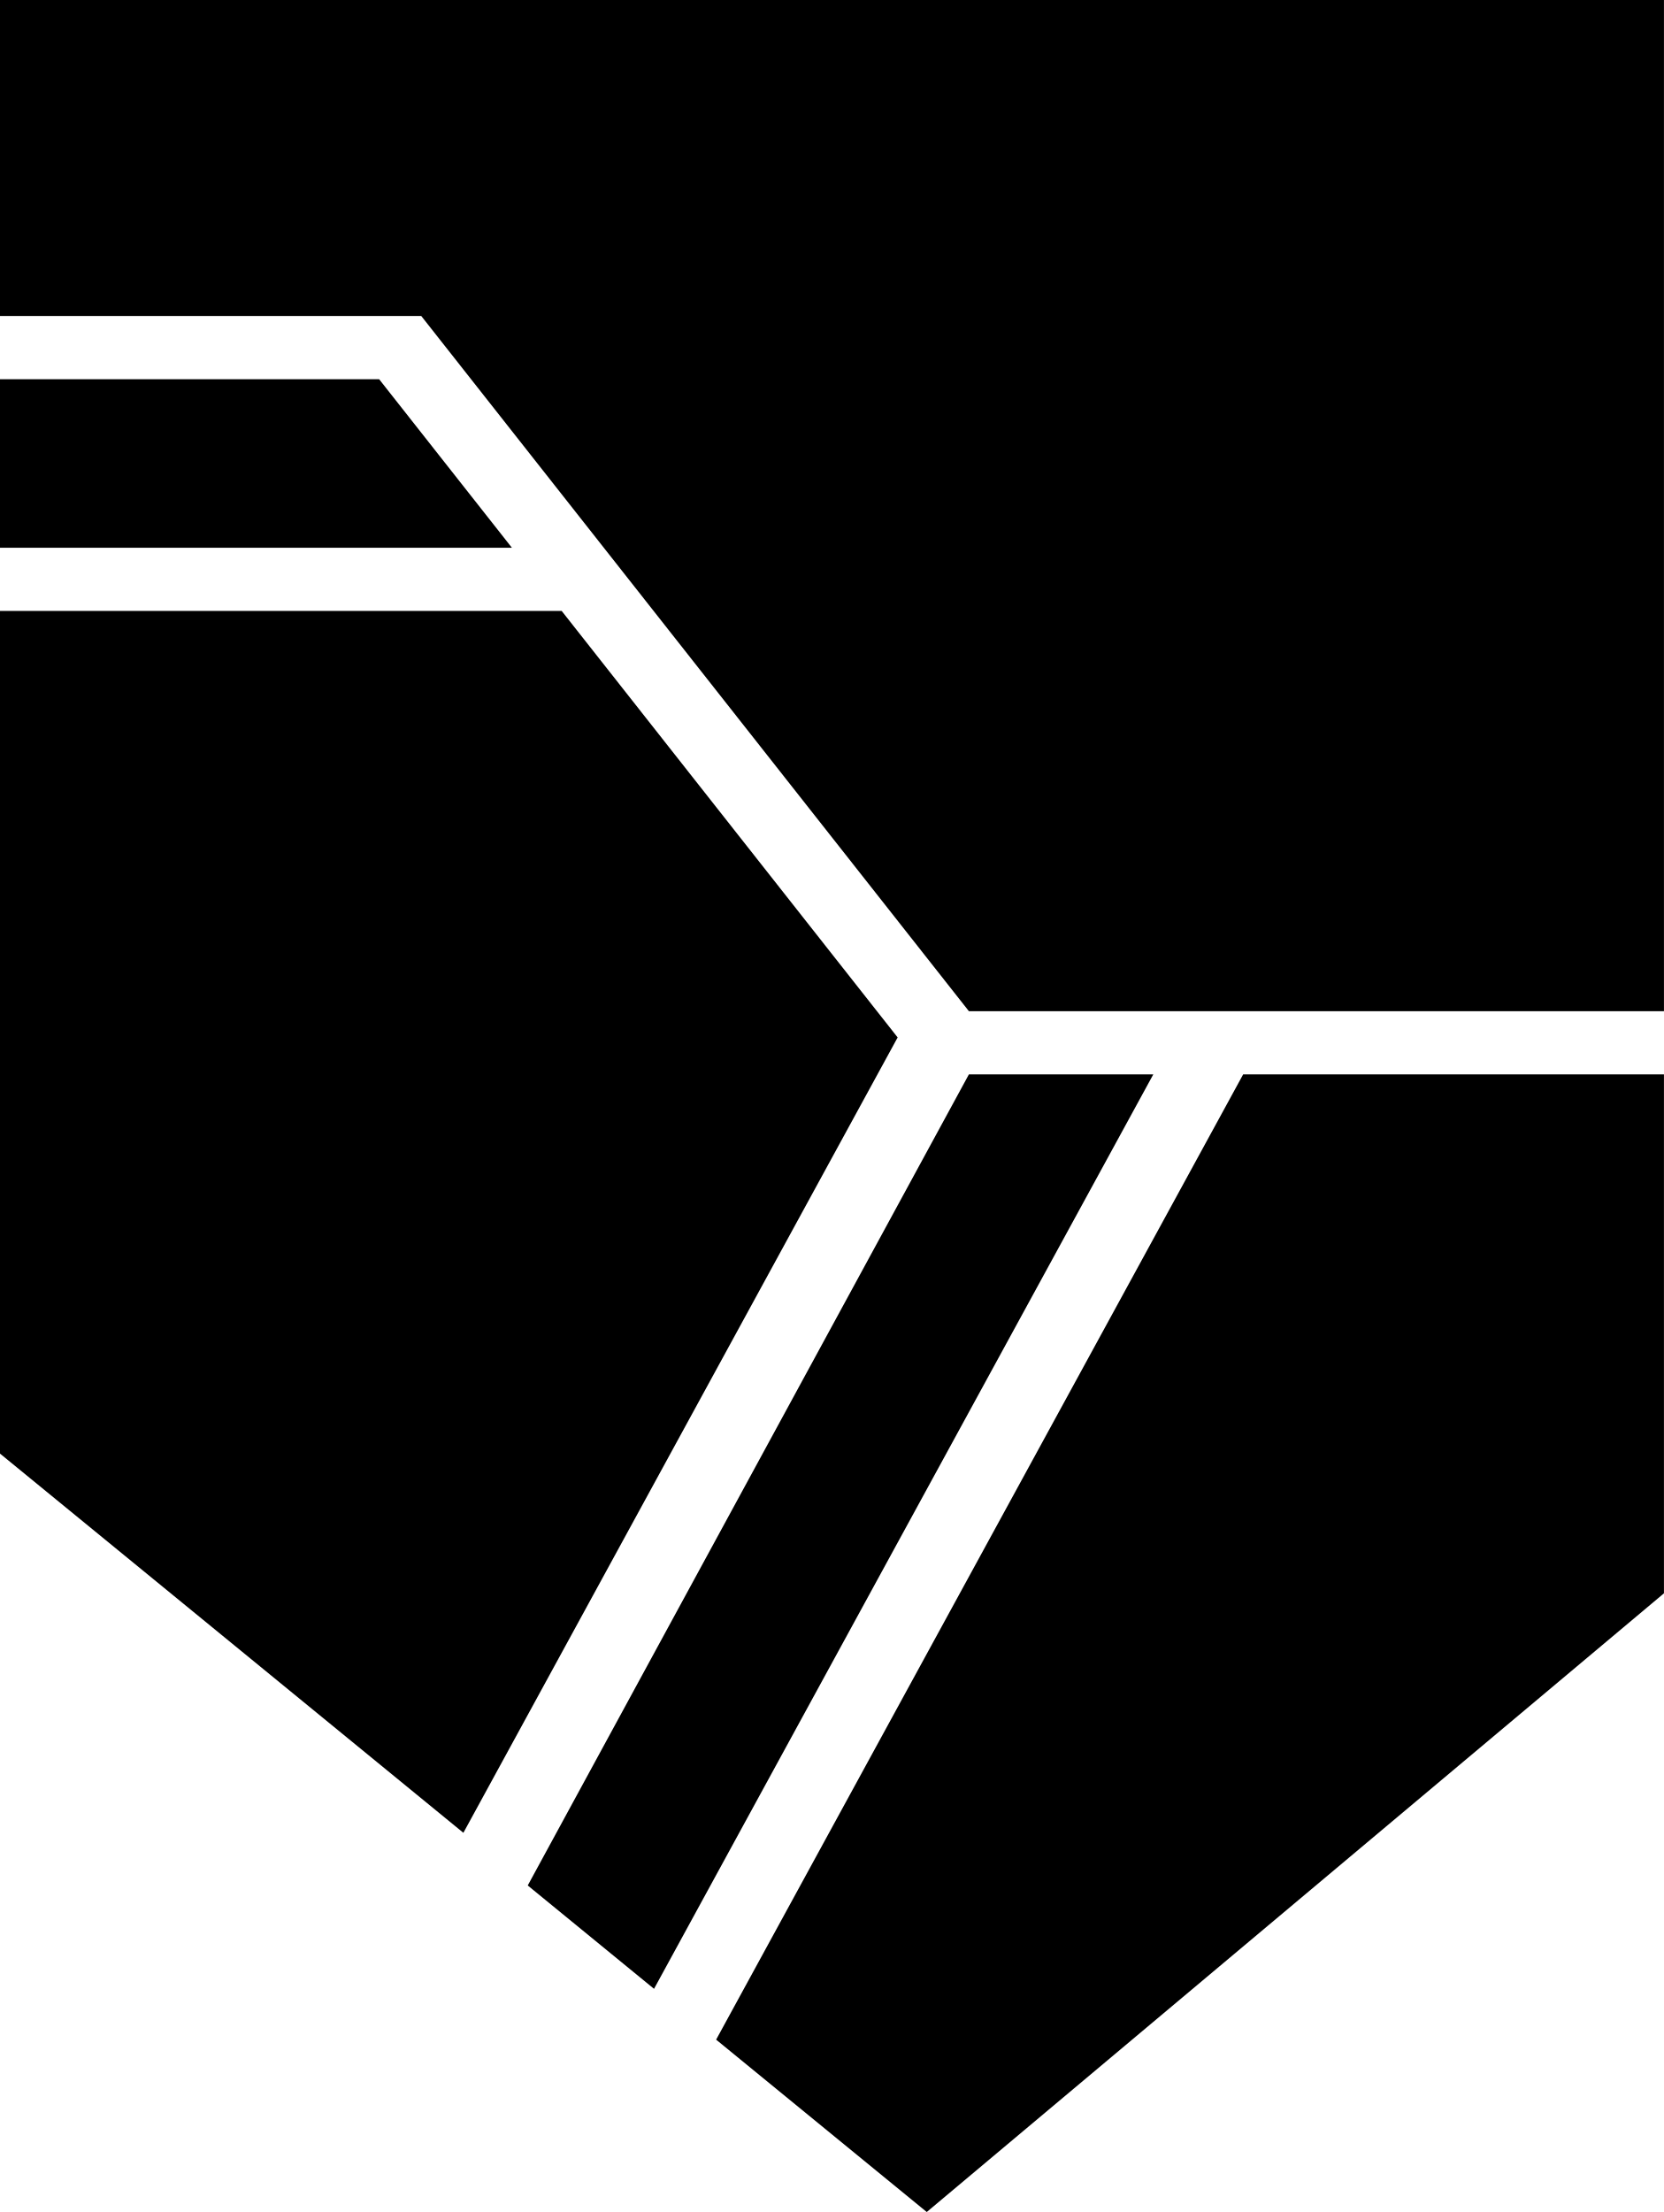
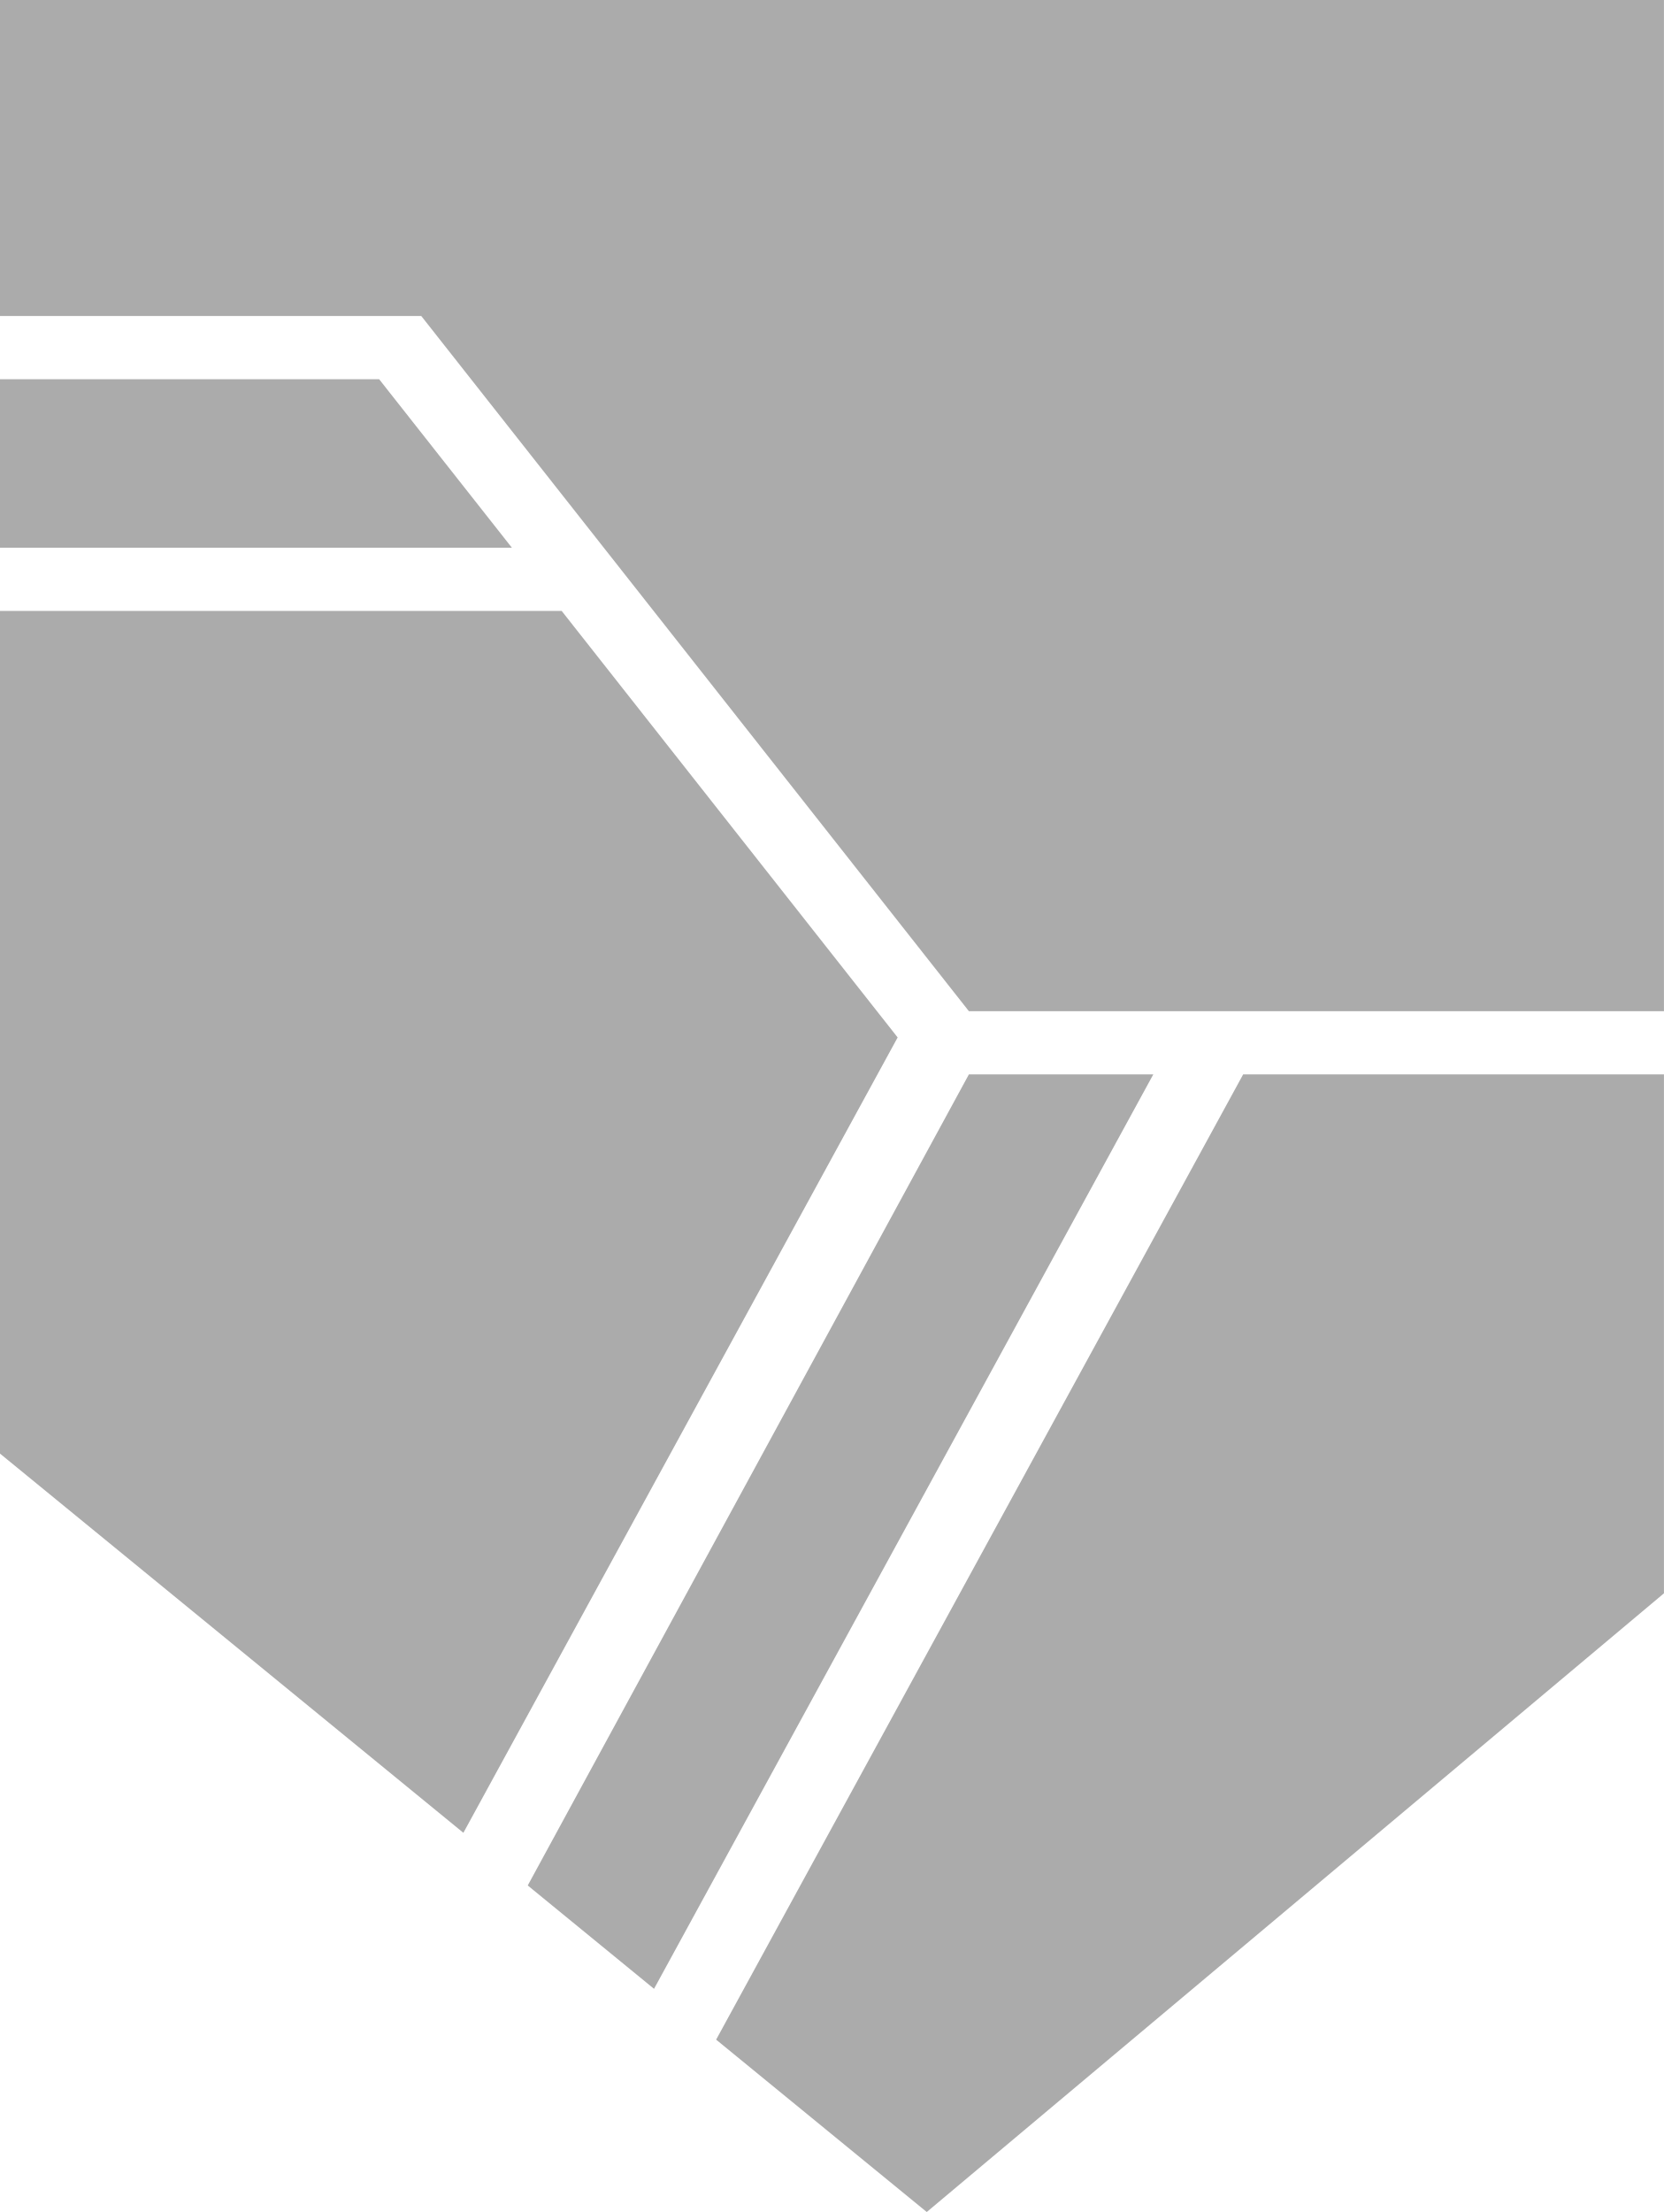
- <svg xmlns="http://www.w3.org/2000/svg" width="209.021mm" height="277.812mm" viewBox="0 0 209.021 277.812" version="1.1" id="svg8">
+ <svg xmlns="http://www.w3.org/2000/svg" width="209.021mm" height="277.812mm" viewBox="0 0 209.021 277.812" opacity=".33" version="1.1" id="svg8">
  <defs id="defs2" />
  <g id="layer1" transform="translate(0,-2.645833)">
    <path style="fill-opacity:1;stroke-width:1;stroke-miterlimit:4;stroke-dasharray:none" d="M 0,2.646 V 42.333 h 52.917 l 68.792,87.312 h 87.312 V 2.646 Z" id="path849" />
    <path style="fill-opacity:1;stroke-width:1;stroke-miterlimit:4;stroke-dasharray:none" d="M 0,50.271 H 47.625 L 64.302,71.437 H 0 Z" id="path887" />
    <path style="fill-opacity:1;stroke-width:1;stroke-miterlimit:4;stroke-dasharray:none" d="M 0,79.375 H 70.556 L 112.759,132.941 58.208,232.833 0,185.208 Z" id="path893" />
    <path style="fill-opacity:1;stroke-width:1;stroke-miterlimit:4;stroke-dasharray:none" d="m 121.708,137.583 h 23.165 L 82.157,252.428 66.293,239.448 Z" id="path895" />
    <path style="fill-opacity:1;stroke-width:1;stroke-miterlimit:4;stroke-dasharray:none" d="m 89.958,258.811 26.458,21.648 92.604,-77.704 v -65.171 h -52.86 z" id="path897" />
  </g>
</svg>
